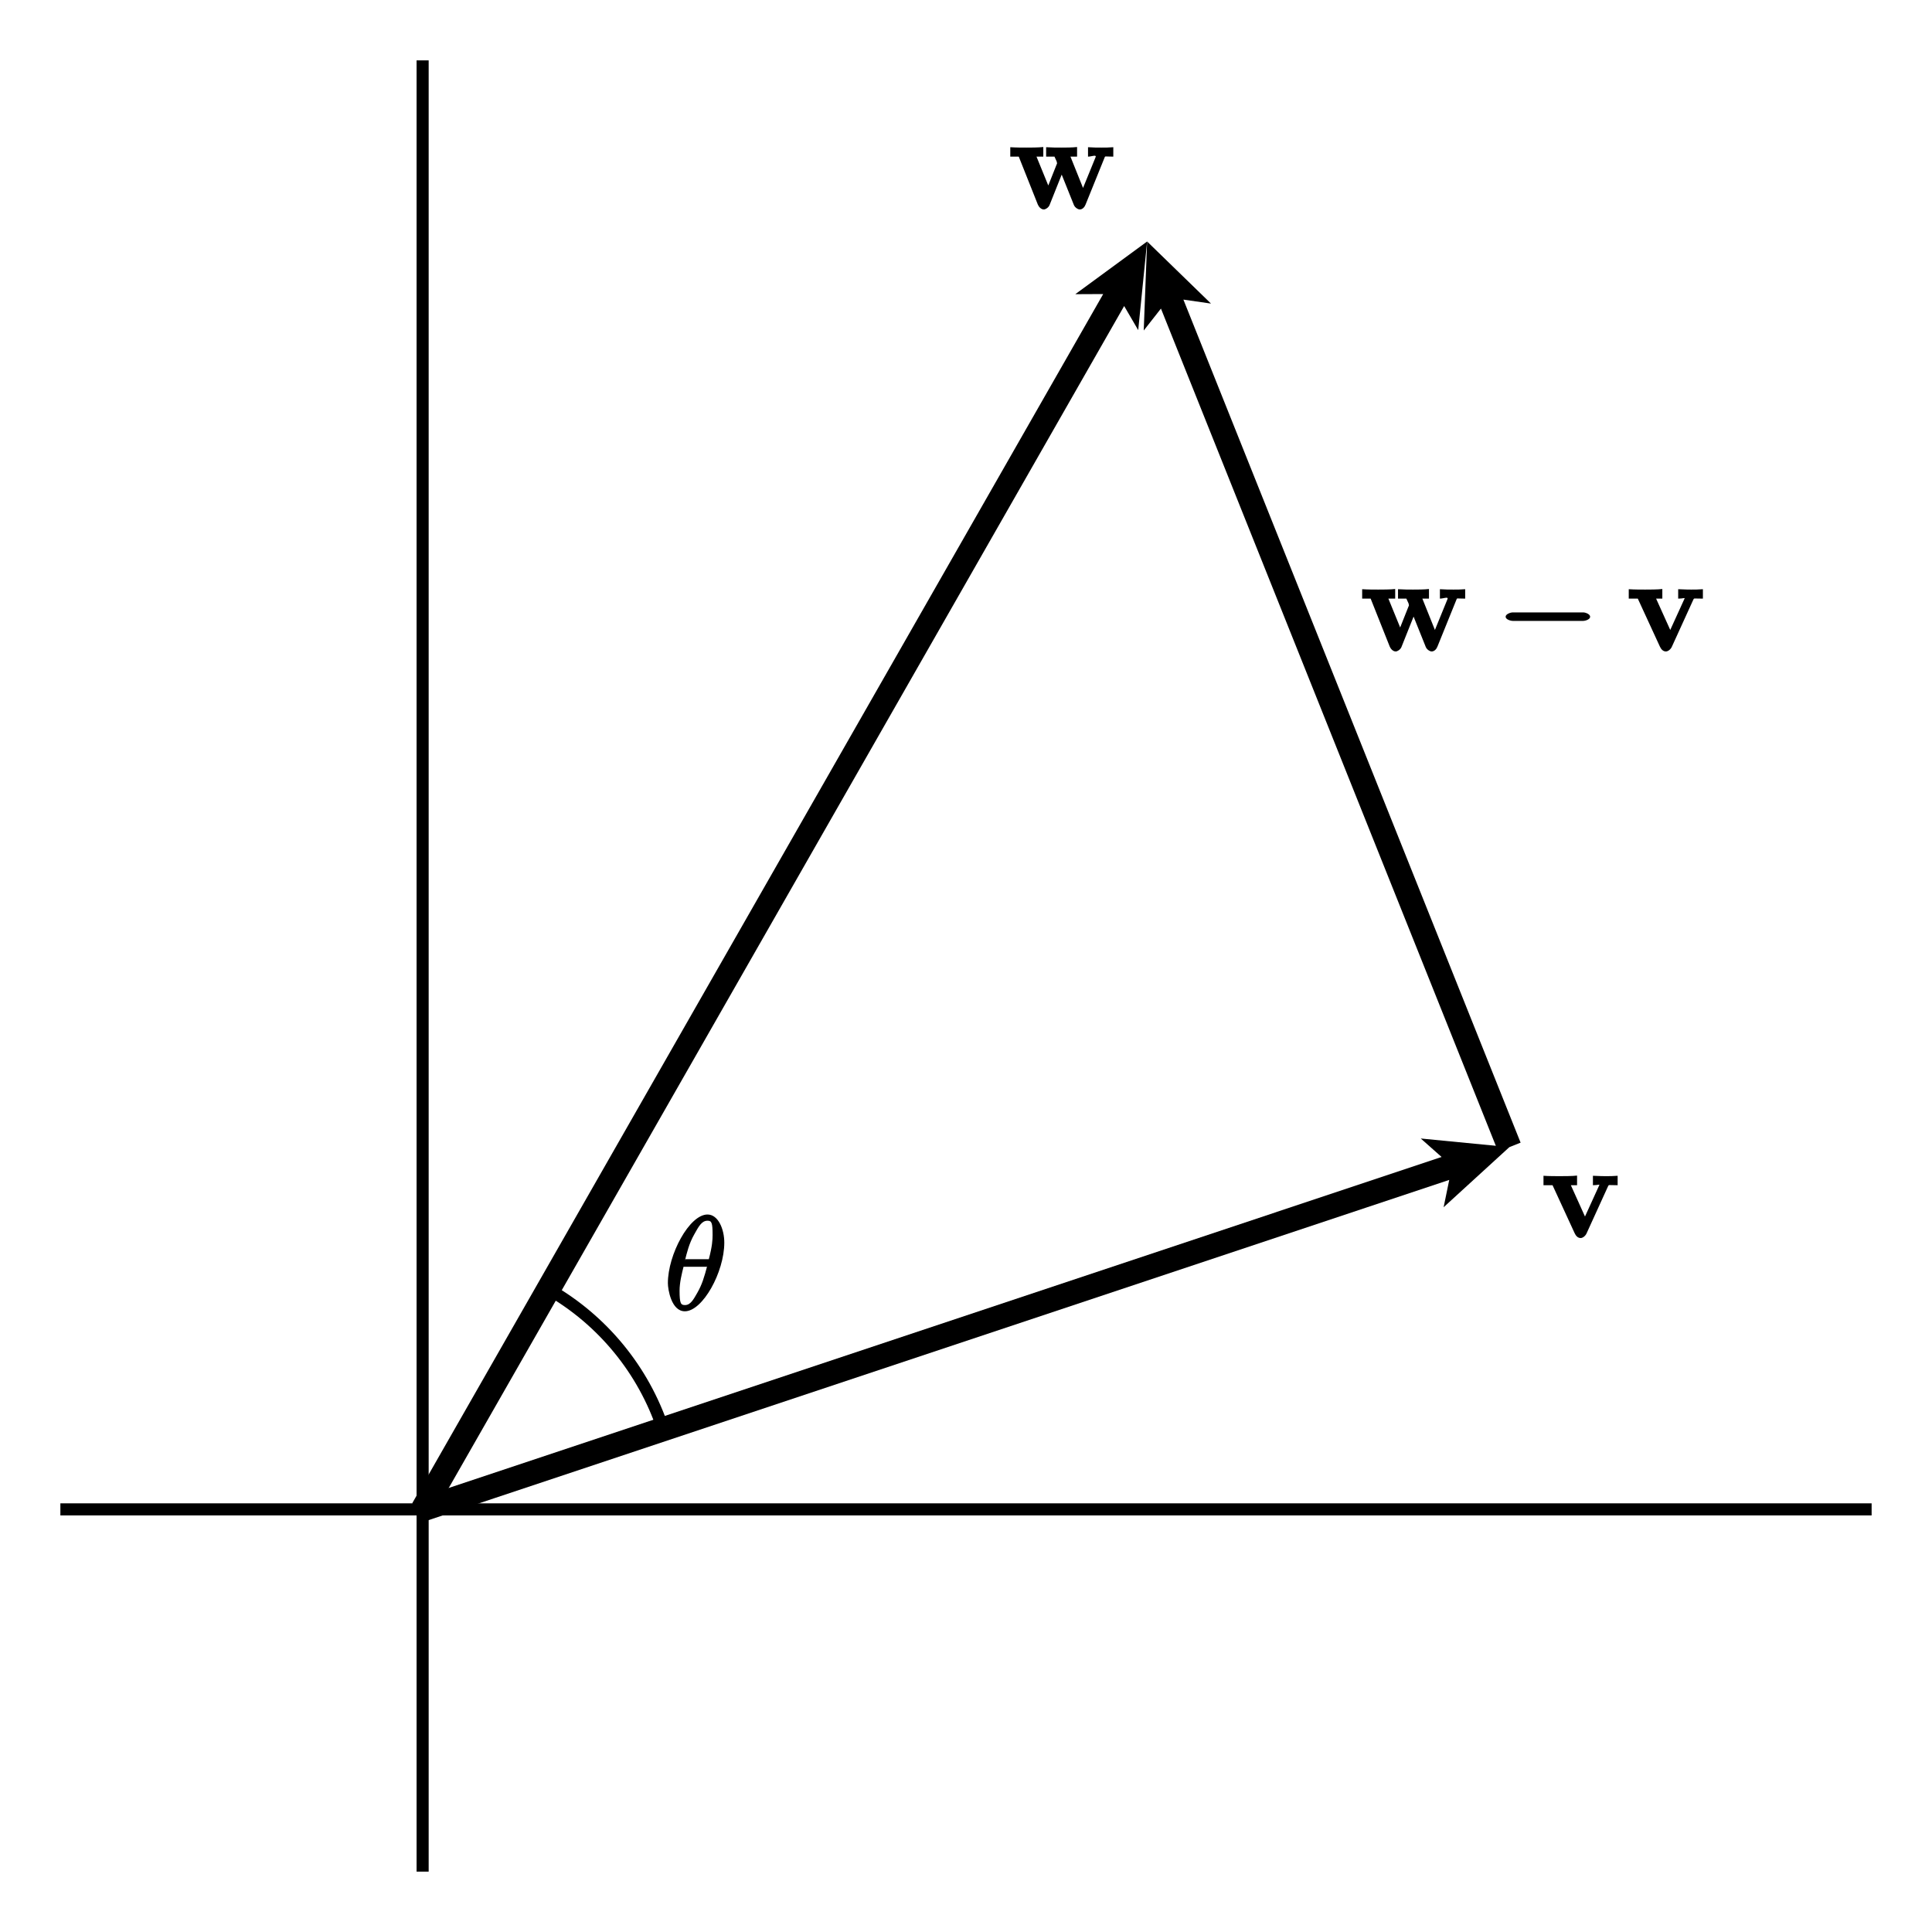
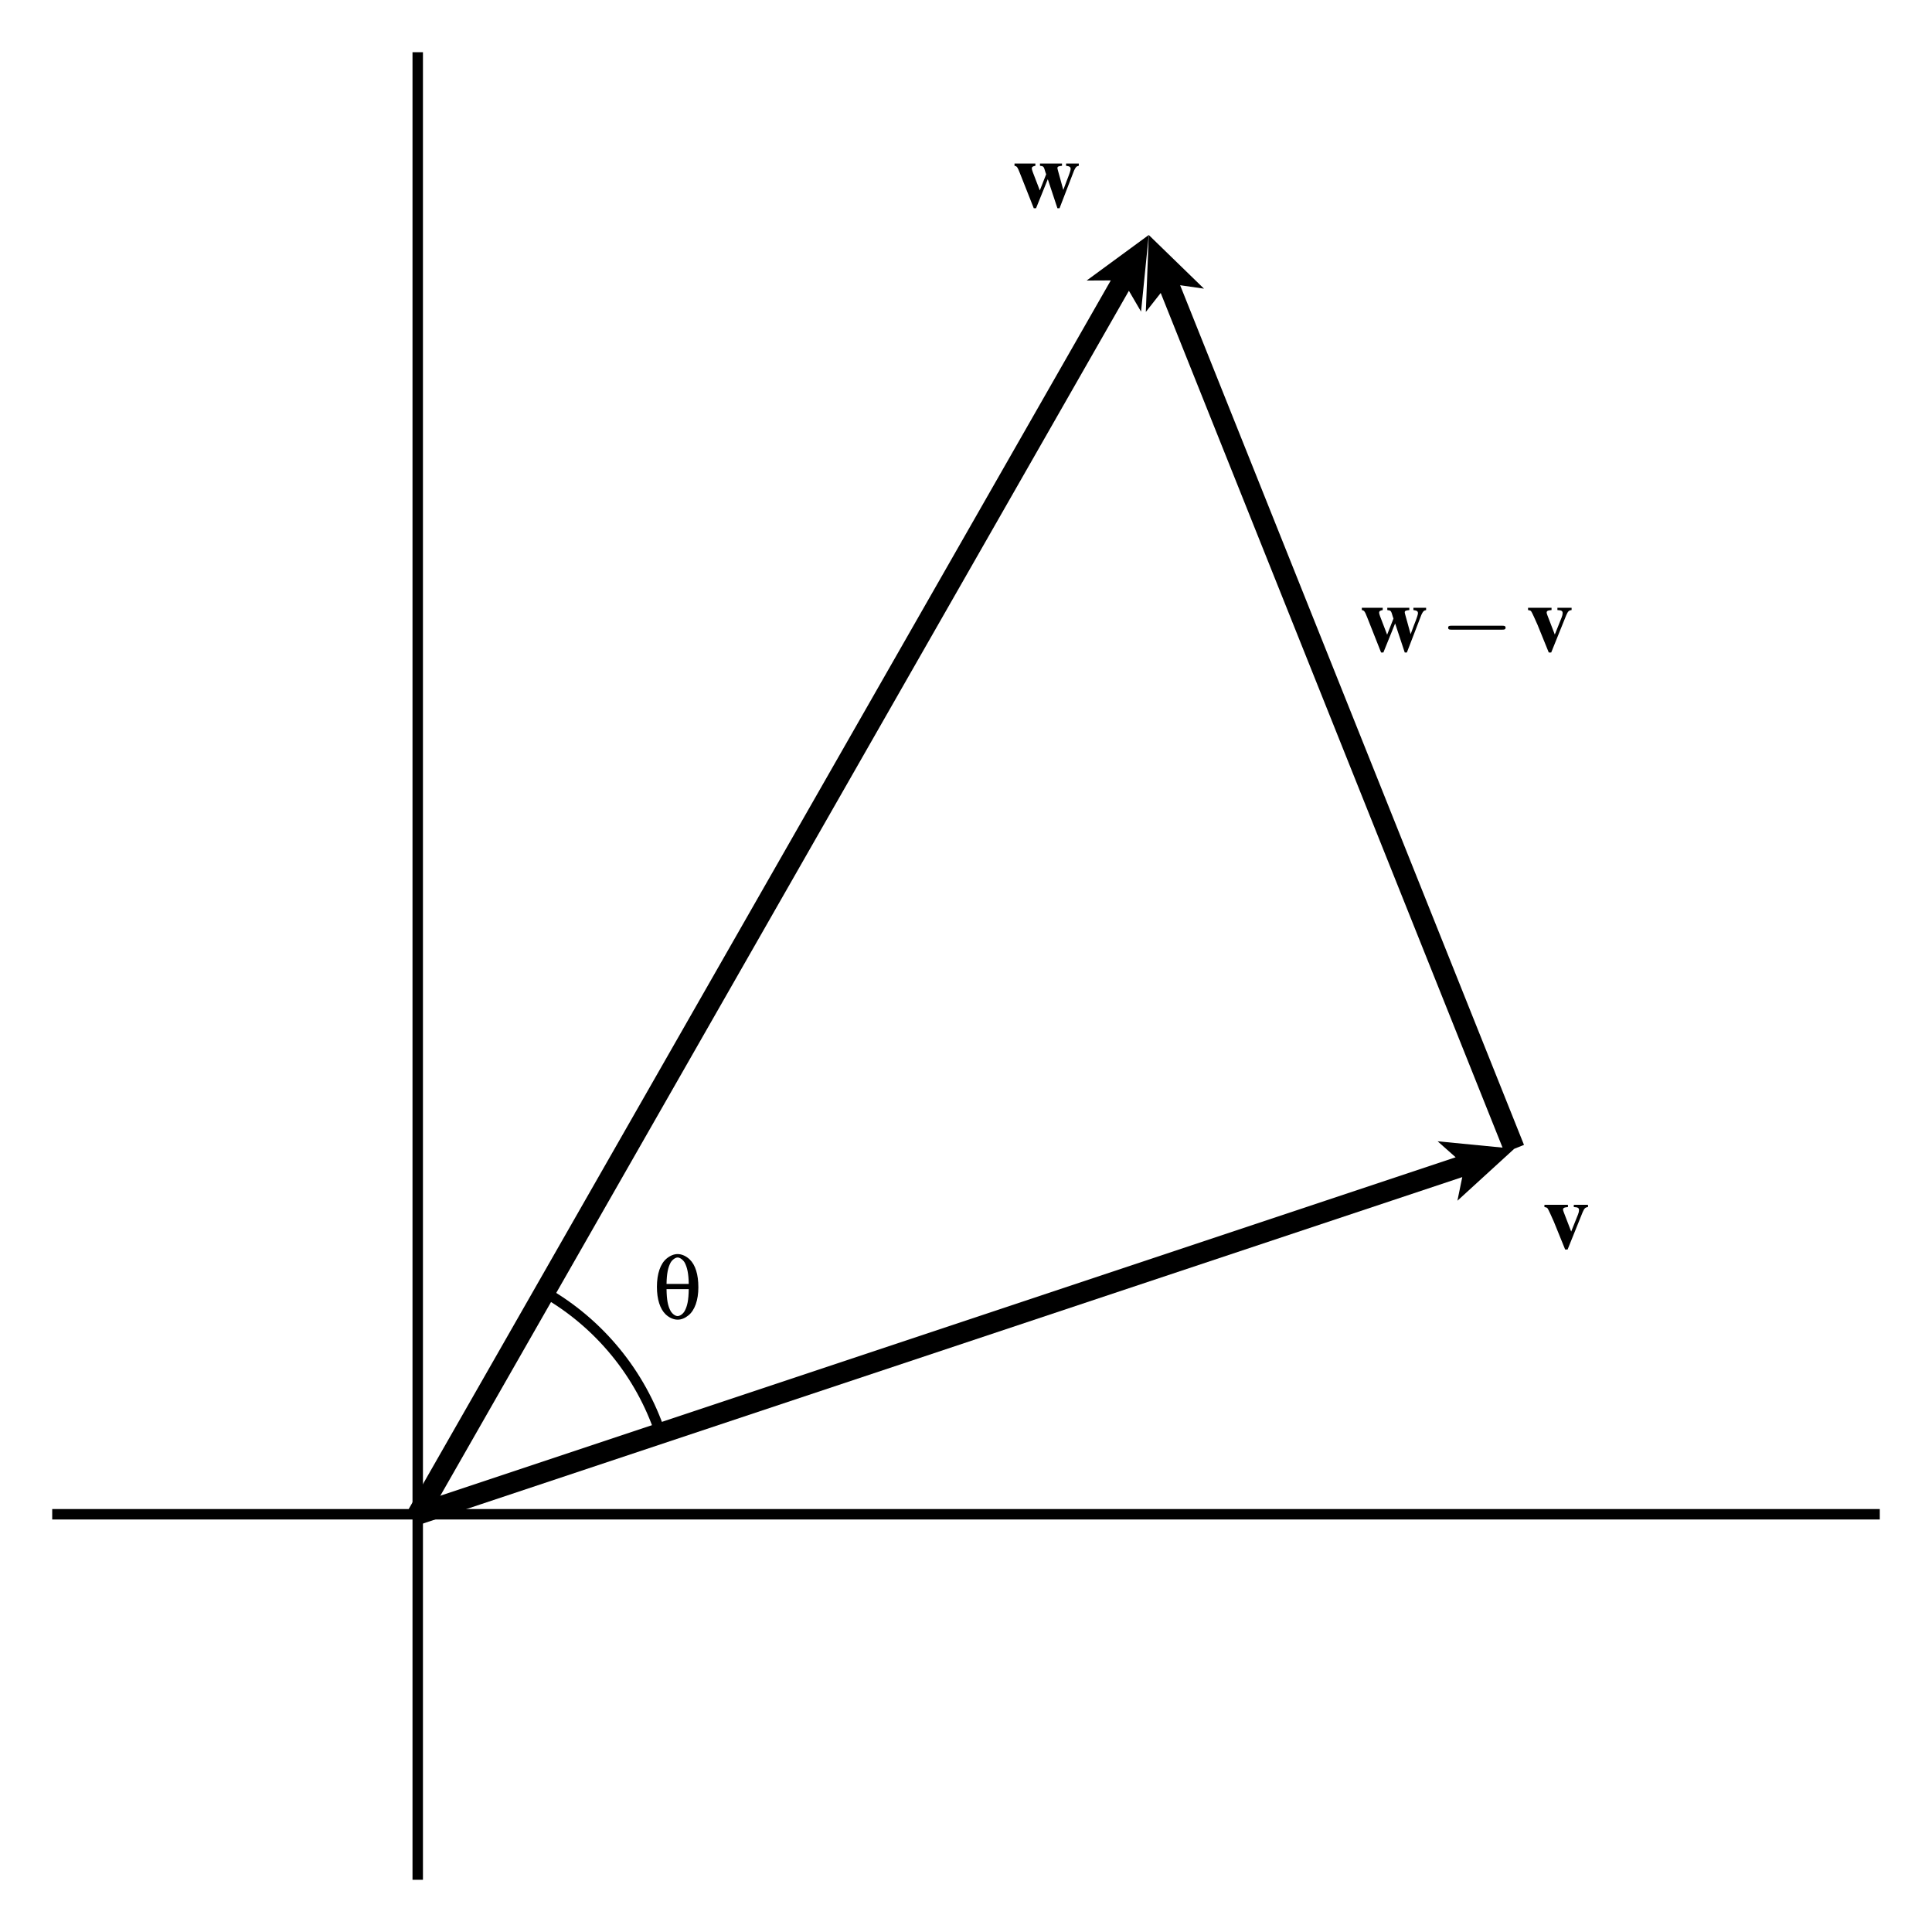
- <svg xmlns="http://www.w3.org/2000/svg" xmlns:xlink="http://www.w3.org/1999/xlink" width="160pt" height="160pt" viewBox="0 0 160 160" version="1.1">
+ <svg xmlns="http://www.w3.org/2000/svg" xmlns:xlink="http://www.w3.org/1999/xlink" width="185pt" height="185pt" viewBox="0 0 185 185" version="1.1">
  <defs>
    <g>
      <symbol overflow="visible" id="glyph0-0">
        <path style="stroke:none;" d="" />
      </symbol>
      <symbol overflow="visible" id="glyph0-1">
-         <path style="stroke:none;" d="M 5.469 -4.234 C 5.547 -4.391 5.469 -4.328 6.266 -4.328 L 6.266 -5.109 C 5.75 -5.078 5.734 -5.078 5.297 -5.078 C 5 -5.078 4.984 -5.078 4.219 -5.109 L 4.219 -4.328 C 4.656 -4.328 4.75 -4.422 4.75 -4.344 C 4.75 -4.344 4.797 -4.438 4.844 -4.547 L 3.562 -1.734 L 2.391 -4.328 L 2.906 -4.328 L 2.906 -5.125 C 2.531 -5.078 1.766 -5.078 1.484 -5.078 C 1.172 -5.078 0.547 -5.078 0.125 -5.109 L 0.125 -4.328 L 0.875 -4.328 L 2.703 -0.359 C 2.797 -0.156 2.953 0.047 3.203 0.047 C 3.375 0.047 3.594 -0.125 3.688 -0.328 Z M 5.469 -4.234 " />
+         <path style="stroke:none;" d="M 4.359 -4.156 L 3 -4.156 L 3 -3.938 C 3.391 -3.922 3.5 -3.859 3.5 -3.641 C 3.5 -3.531 3.469 -3.391 3.406 -3.234 L 2.75 -1.594 L 2.047 -3.422 C 1.984 -3.594 1.969 -3.641 1.969 -3.703 C 1.969 -3.828 2.047 -3.891 2.281 -3.922 C 2.297 -3.922 2.359 -3.922 2.438 -3.938 L 2.438 -4.156 L 0.188 -4.156 L 0.188 -3.938 C 0.391 -3.906 0.453 -3.875 0.5 -3.797 C 0.516 -3.812 0.938 -2.906 1.094 -2.531 L 2.172 0.125 L 2.406 0.125 L 3.844 -3.438 C 4.016 -3.828 4.094 -3.906 4.359 -3.938 Z M 4.359 -4.156 " />
      </symbol>
      <symbol overflow="visible" id="glyph0-2">
-         <path style="stroke:none;" d="M 7.906 -4.219 C 7.984 -4.406 7.875 -4.328 8.641 -4.328 L 8.641 -5.109 C 8.188 -5.078 8.047 -5.078 7.672 -5.078 C 7.219 -5.078 7.078 -5.078 6.547 -5.109 L 6.547 -4.328 C 6.797 -4.328 7.188 -4.484 7.188 -4.344 C 7.188 -4.328 7.188 -4.312 7.141 -4.203 L 6 -1.406 L 6.266 -1.406 L 5.094 -4.328 L 5.641 -4.328 L 5.641 -5.125 C 5.266 -5.078 4.625 -5.078 4.328 -5.078 C 3.781 -5.078 3.75 -5.078 3.078 -5.109 L 3.078 -4.328 L 3.766 -4.328 C 3.75 -4.391 3.797 -4.25 3.969 -3.891 C 3.922 -3.984 3.984 -3.828 3.984 -3.781 C 3.984 -3.75 3.953 -3.688 3.938 -3.656 L 3.125 -1.609 L 3.391 -1.609 L 2.281 -4.328 L 2.844 -4.328 L 2.844 -5.125 C 2.469 -5.078 1.734 -5.078 1.438 -5.078 C 1.094 -5.078 0.578 -5.078 0.109 -5.109 L 0.109 -4.328 L 0.812 -4.328 L 2.391 -0.359 C 2.469 -0.172 2.656 0.047 2.891 0.047 C 3.016 0.047 3.266 -0.094 3.359 -0.312 L 4.5 -3.172 L 4.234 -3.172 L 5.375 -0.328 C 5.469 -0.094 5.734 0.047 5.859 0.047 C 6.094 0.047 6.266 -0.156 6.344 -0.359 Z M 7.906 -4.219 " />
+         <path style="stroke:none;" d="M 6.359 -4.156 L 5.141 -4.156 L 5.141 -3.938 C 5.484 -3.891 5.578 -3.828 5.578 -3.625 C 5.578 -3.516 5.469 -3.172 5.188 -2.469 C 5.047 -2.109 4.984 -1.922 4.875 -1.625 C 4.781 -1.984 4.75 -2.094 4.562 -2.766 C 4.391 -3.391 4.312 -3.641 4.312 -3.719 C 4.312 -3.859 4.406 -3.906 4.75 -3.938 L 4.75 -4.156 L 2.641 -4.156 L 2.641 -3.938 C 3 -3.891 3 -3.891 3.172 -3.297 L 3.234 -3.125 L 2.625 -1.578 L 2.406 -2.156 C 2.328 -2.344 2.266 -2.516 2.219 -2.641 C 1.969 -3.281 1.859 -3.562 1.859 -3.688 C 1.859 -3.828 1.953 -3.891 2.203 -3.938 L 2.203 -4.156 L 0.203 -4.156 L 0.203 -3.938 C 0.438 -3.891 0.484 -3.828 0.719 -3.234 L 2.047 0.125 L 2.266 0.125 L 3.391 -2.656 L 4.312 0.125 L 4.516 0.125 L 5.906 -3.484 C 6.062 -3.812 6.125 -3.891 6.359 -3.938 Z M 6.359 -4.156 " />
      </symbol>
      <symbol overflow="visible" id="glyph1-0">
        <path style="stroke:none;" d="" />
      </symbol>
      <symbol overflow="visible" id="glyph1-1">
-         <path style="stroke:none;" d="M 7.109 -2.484 C 7.297 -2.484 7.688 -2.609 7.688 -2.828 C 7.688 -3.047 7.297 -3.188 7.109 -3.188 L 1.281 -3.188 C 1.094 -3.188 0.688 -3.047 0.688 -2.828 C 0.688 -2.609 1.094 -2.484 1.281 -2.484 Z M 7.109 -2.484 " />
+         <path style="stroke:none;" d="M 5.938 -2.062 C 6.078 -2.062 6.25 -2.062 6.25 -2.25 C 6.25 -2.438 6.078 -2.438 5.938 -2.438 L 1.062 -2.438 C 0.906 -2.438 0.75 -2.438 0.75 -2.25 C 0.75 -2.062 0.906 -2.062 1.062 -2.062 Z M 5.938 -2.062 " />
      </symbol>
      <symbol overflow="visible" id="glyph2-0">
        <path style="stroke:none;" d="" />
      </symbol>
      <symbol overflow="visible" id="glyph2-1">
-         <path style="stroke:none;" d="M 4.938 -5.578 C 4.938 -6.688 4.438 -7.906 3.547 -7.906 C 2.047 -7.906 0.266 -4.594 0.266 -2.219 C 0.266 -1.719 0.547 0.109 1.672 0.109 C 3.141 0.109 4.938 -3.125 4.938 -5.578 Z M 1.672 -4.062 C 1.828 -4.703 2.016 -5.5 2.453 -6.266 C 2.812 -6.906 3.062 -7.391 3.547 -7.391 C 3.891 -7.391 3.969 -7.234 3.969 -6.203 C 3.969 -5.812 3.938 -5.266 3.656 -4.203 L 1.719 -4.203 Z M 3.547 -3.734 C 3.266 -2.672 3.094 -2.109 2.703 -1.422 C 2.391 -0.875 2.141 -0.406 1.688 -0.406 C 1.344 -0.406 1.234 -0.516 1.234 -1.594 C 1.234 -2.281 1.422 -3.016 1.562 -3.578 L 3.5 -3.578 Z M 3.547 -3.734 " />
+         <path style="stroke:none;" d="M 2.375 -6.172 C 2.031 -6.172 1.672 -6.031 1.328 -5.75 C 0.719 -5.25 0.391 -4.281 0.391 -3.031 C 0.391 -1.844 0.688 -0.922 1.219 -0.406 C 1.562 -0.078 1.984 0.109 2.375 0.109 C 2.734 0.109 3.078 -0.031 3.422 -0.312 C 4.016 -0.797 4.359 -1.766 4.359 -2.984 C 4.359 -4.219 4.078 -5.125 3.531 -5.656 C 3.188 -5.984 2.766 -6.172 2.375 -6.172 Z M 3.438 -2.812 C 3.422 -1.781 3.312 -1.203 3.047 -0.719 C 2.891 -0.438 2.594 -0.234 2.375 -0.234 C 2.141 -0.234 1.859 -0.453 1.703 -0.719 C 1.438 -1.203 1.328 -1.781 1.312 -2.812 Z M 1.312 -3.312 C 1.328 -4.297 1.453 -4.891 1.703 -5.359 C 1.859 -5.625 2.156 -5.844 2.375 -5.844 C 2.594 -5.844 2.891 -5.625 3.047 -5.359 C 3.297 -4.891 3.422 -4.297 3.438 -3.312 Z M 1.312 -3.312 " />
      </symbol>
    </g>
  </defs>
  <g id="surface1">
-     <path style="fill:none;stroke-width:10;stroke-linecap:butt;stroke-linejoin:miter;stroke:rgb(0%,0%,0%);stroke-opacity:1;stroke-miterlimit:10;" d="M 50 350 L 1550 350 M 350 50 L 350 1550 " transform="matrix(0.1,0,0,-0.1,0,160)" />
-     <path style=" stroke:none;fill-rule:nonzero;fill:rgb(0%,0%,0%);fill-opacity:1;" d="M 35.316 125.949 L 120.02 97.715 L 119.555 99.977 L 125 95 L 117.66 94.285 L 119.387 95.816 L 34.684 124.051 L 35.316 125.949 " />
-     <path style=" stroke:none;fill-rule:nonzero;fill:rgb(0%,0%,0%);fill-opacity:1;" d="M 35.867 125.496 L 93.098 25.344 L 94.262 27.34 L 95 20 L 89.051 24.363 L 91.363 24.352 L 34.133 124.504 L 35.867 125.496 " />
-     <path style=" stroke:none;fill-rule:nonzero;fill:rgb(0%,0%,0%);fill-opacity:1;" d="M 125.93 94.629 L 98.004 24.812 L 100.289 25.141 L 95 20 L 94.719 27.371 L 96.145 25.555 L 124.07 95.371 L 125.93 94.629 " />
+     <path style="fill:none;stroke-width:10;stroke-linecap:butt;stroke-linejoin:miter;stroke:rgb(0%,0%,0%);stroke-opacity:1;stroke-miterlimit:10;" d="M 50 400 L 1800 400 M 400 50 L 400 1800 " transform="matrix(0.1,0,0,-0.1,0,185)" />
+     <path style=" stroke:none;fill-rule:nonzero;fill:rgb(0%,0%,0%);fill-opacity:1;" d="M 40.316 145.949 L 140.02 112.715 L 139.555 114.977 L 145 110 L 137.66 109.285 L 139.387 110.816 L 39.684 144.051 L 40.316 145.949 " />
+     <path style=" stroke:none;fill-rule:nonzero;fill:rgb(0%,0%,0%);fill-opacity:1;" d="M 40.867 145.496 L 108.098 27.844 L 109.262 29.84 L 110 22.5 L 104.051 26.863 L 106.363 26.852 L 39.133 144.504 L 40.867 145.496 " />
+     <path style=" stroke:none;fill-rule:nonzero;fill:rgb(0%,0%,0%);fill-opacity:1;" d="M 145.93 109.629 L 113.004 27.312 L 115.289 27.641 L 110 22.5 L 109.719 29.871 L 111.145 28.055 L 144.07 110.371 L 145.93 109.629 " />
    <g style="fill:rgb(0%,0%,0%);fill-opacity:1;">
-       <use xlink:href="#glyph0-1" x="127.7" y="102.482" />
+       <use xlink:href="#glyph0-1" x="147.7" y="119.522" />
    </g>
    <g style="fill:rgb(0%,0%,0%);fill-opacity:1;">
-       <use xlink:href="#glyph0-2" x="83.558" y="17.3" />
+       <use xlink:href="#glyph0-2" x="96.942" y="19.814" />
    </g>
    <g style="fill:rgb(0%,0%,0%);fill-opacity:1;">
-       <use xlink:href="#glyph0-2" x="112.7" y="53.904" />
+       <use xlink:href="#glyph0-2" x="130.2" y="62.355" />
    </g>
    <g style="fill:rgb(0%,0%,0%);fill-opacity:1;">
-       <use xlink:href="#glyph1-1" x="124.001" y="53.904" />
+       <use xlink:href="#glyph1-1" x="137.919" y="62.355" />
    </g>
    <g style="fill:rgb(0%,0%,0%);fill-opacity:1;">
-       <use xlink:href="#glyph0-1" x="134.761" y="53.904" />
+       <use xlink:href="#glyph0-1" x="146.131" y="62.355" />
    </g>
-     <path style="fill:none;stroke-width:10;stroke-linecap:butt;stroke-linejoin:miter;stroke:rgb(0%,0%,0%);stroke-opacity:1;stroke-miterlimit:10;" d="M 549.219 416.406 C 532.891 465.43 499.062 506.68 454.18 532.344 " transform="matrix(0.1,0,0,-0.1,0,160)" />
+     <path style="fill:none;stroke-width:10;stroke-linecap:butt;stroke-linejoin:miter;stroke:rgb(0%,0%,0%);stroke-opacity:1;stroke-miterlimit:10;" d="M 632.422 477.461 C 613.359 534.648 573.906 582.812 521.562 612.734 " transform="matrix(0.1,0,0,-0.1,0,185)" />
    <g style="fill:rgb(0%,0%,0%);fill-opacity:1;">
-       <use xlink:href="#glyph2-1" x="55.045" y="108.486" />
+       <use xlink:href="#glyph2-1" x="62.513" y="126.256" />
    </g>
  </g>
</svg>
